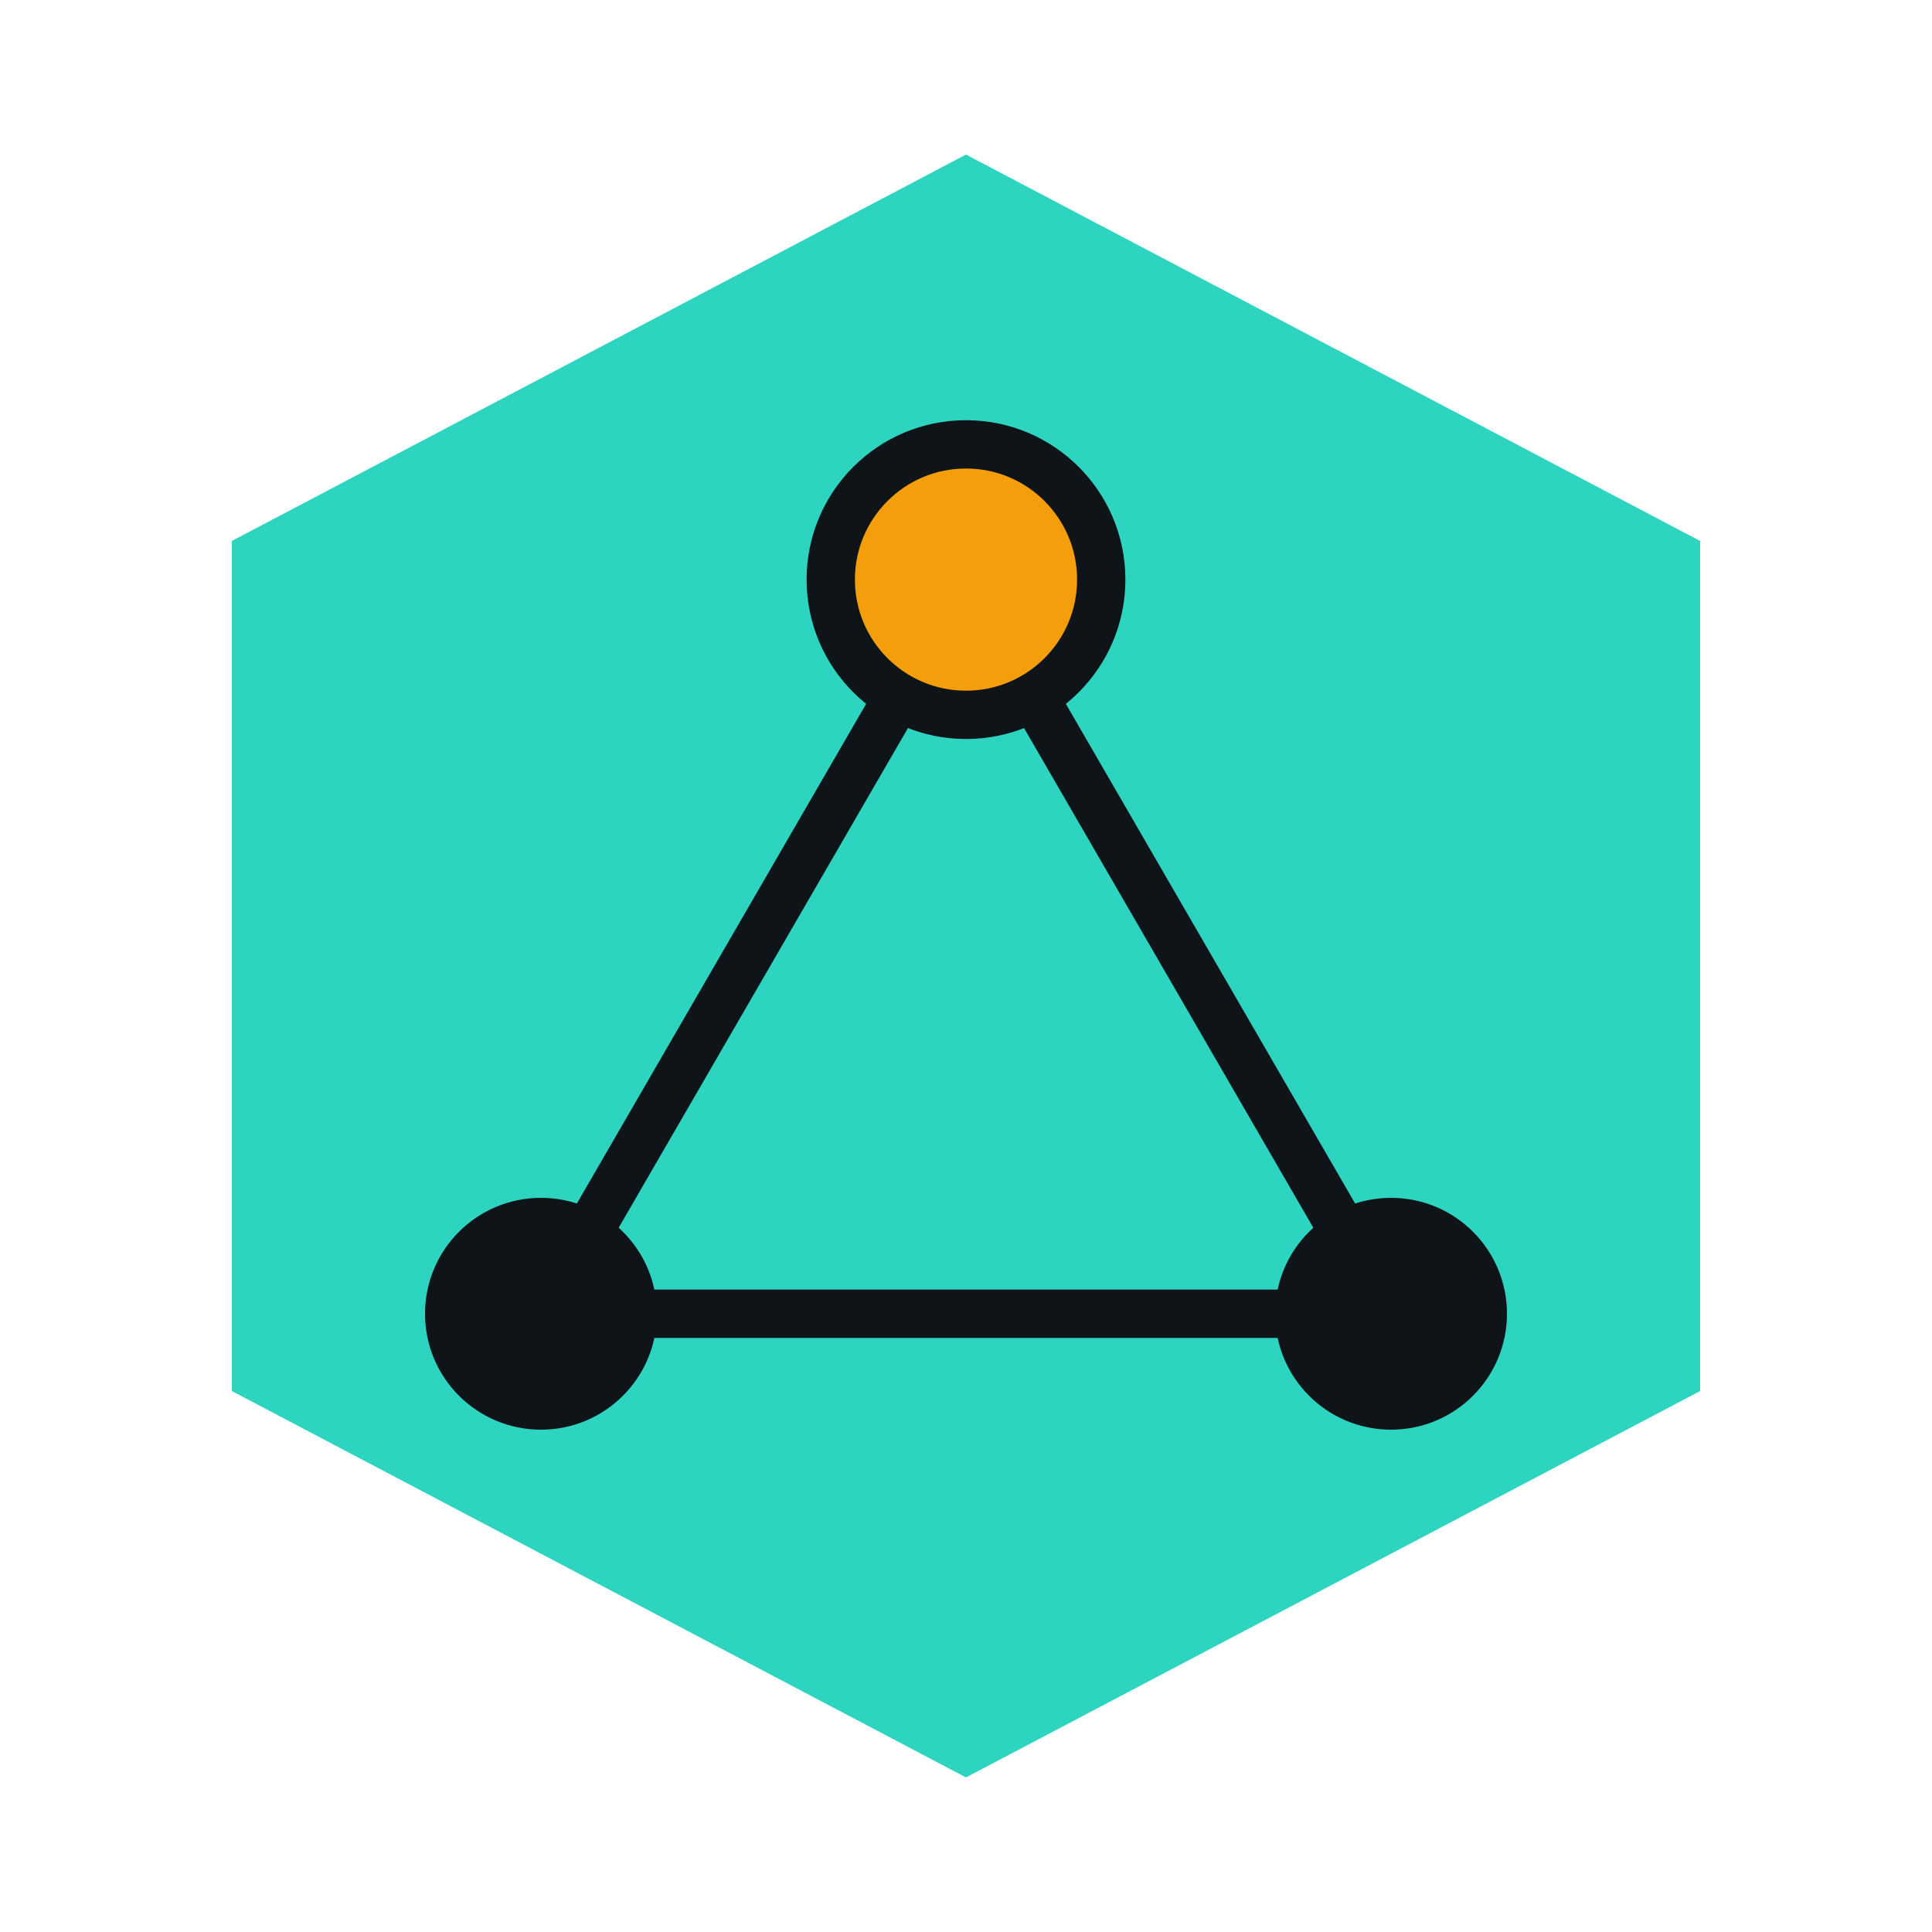
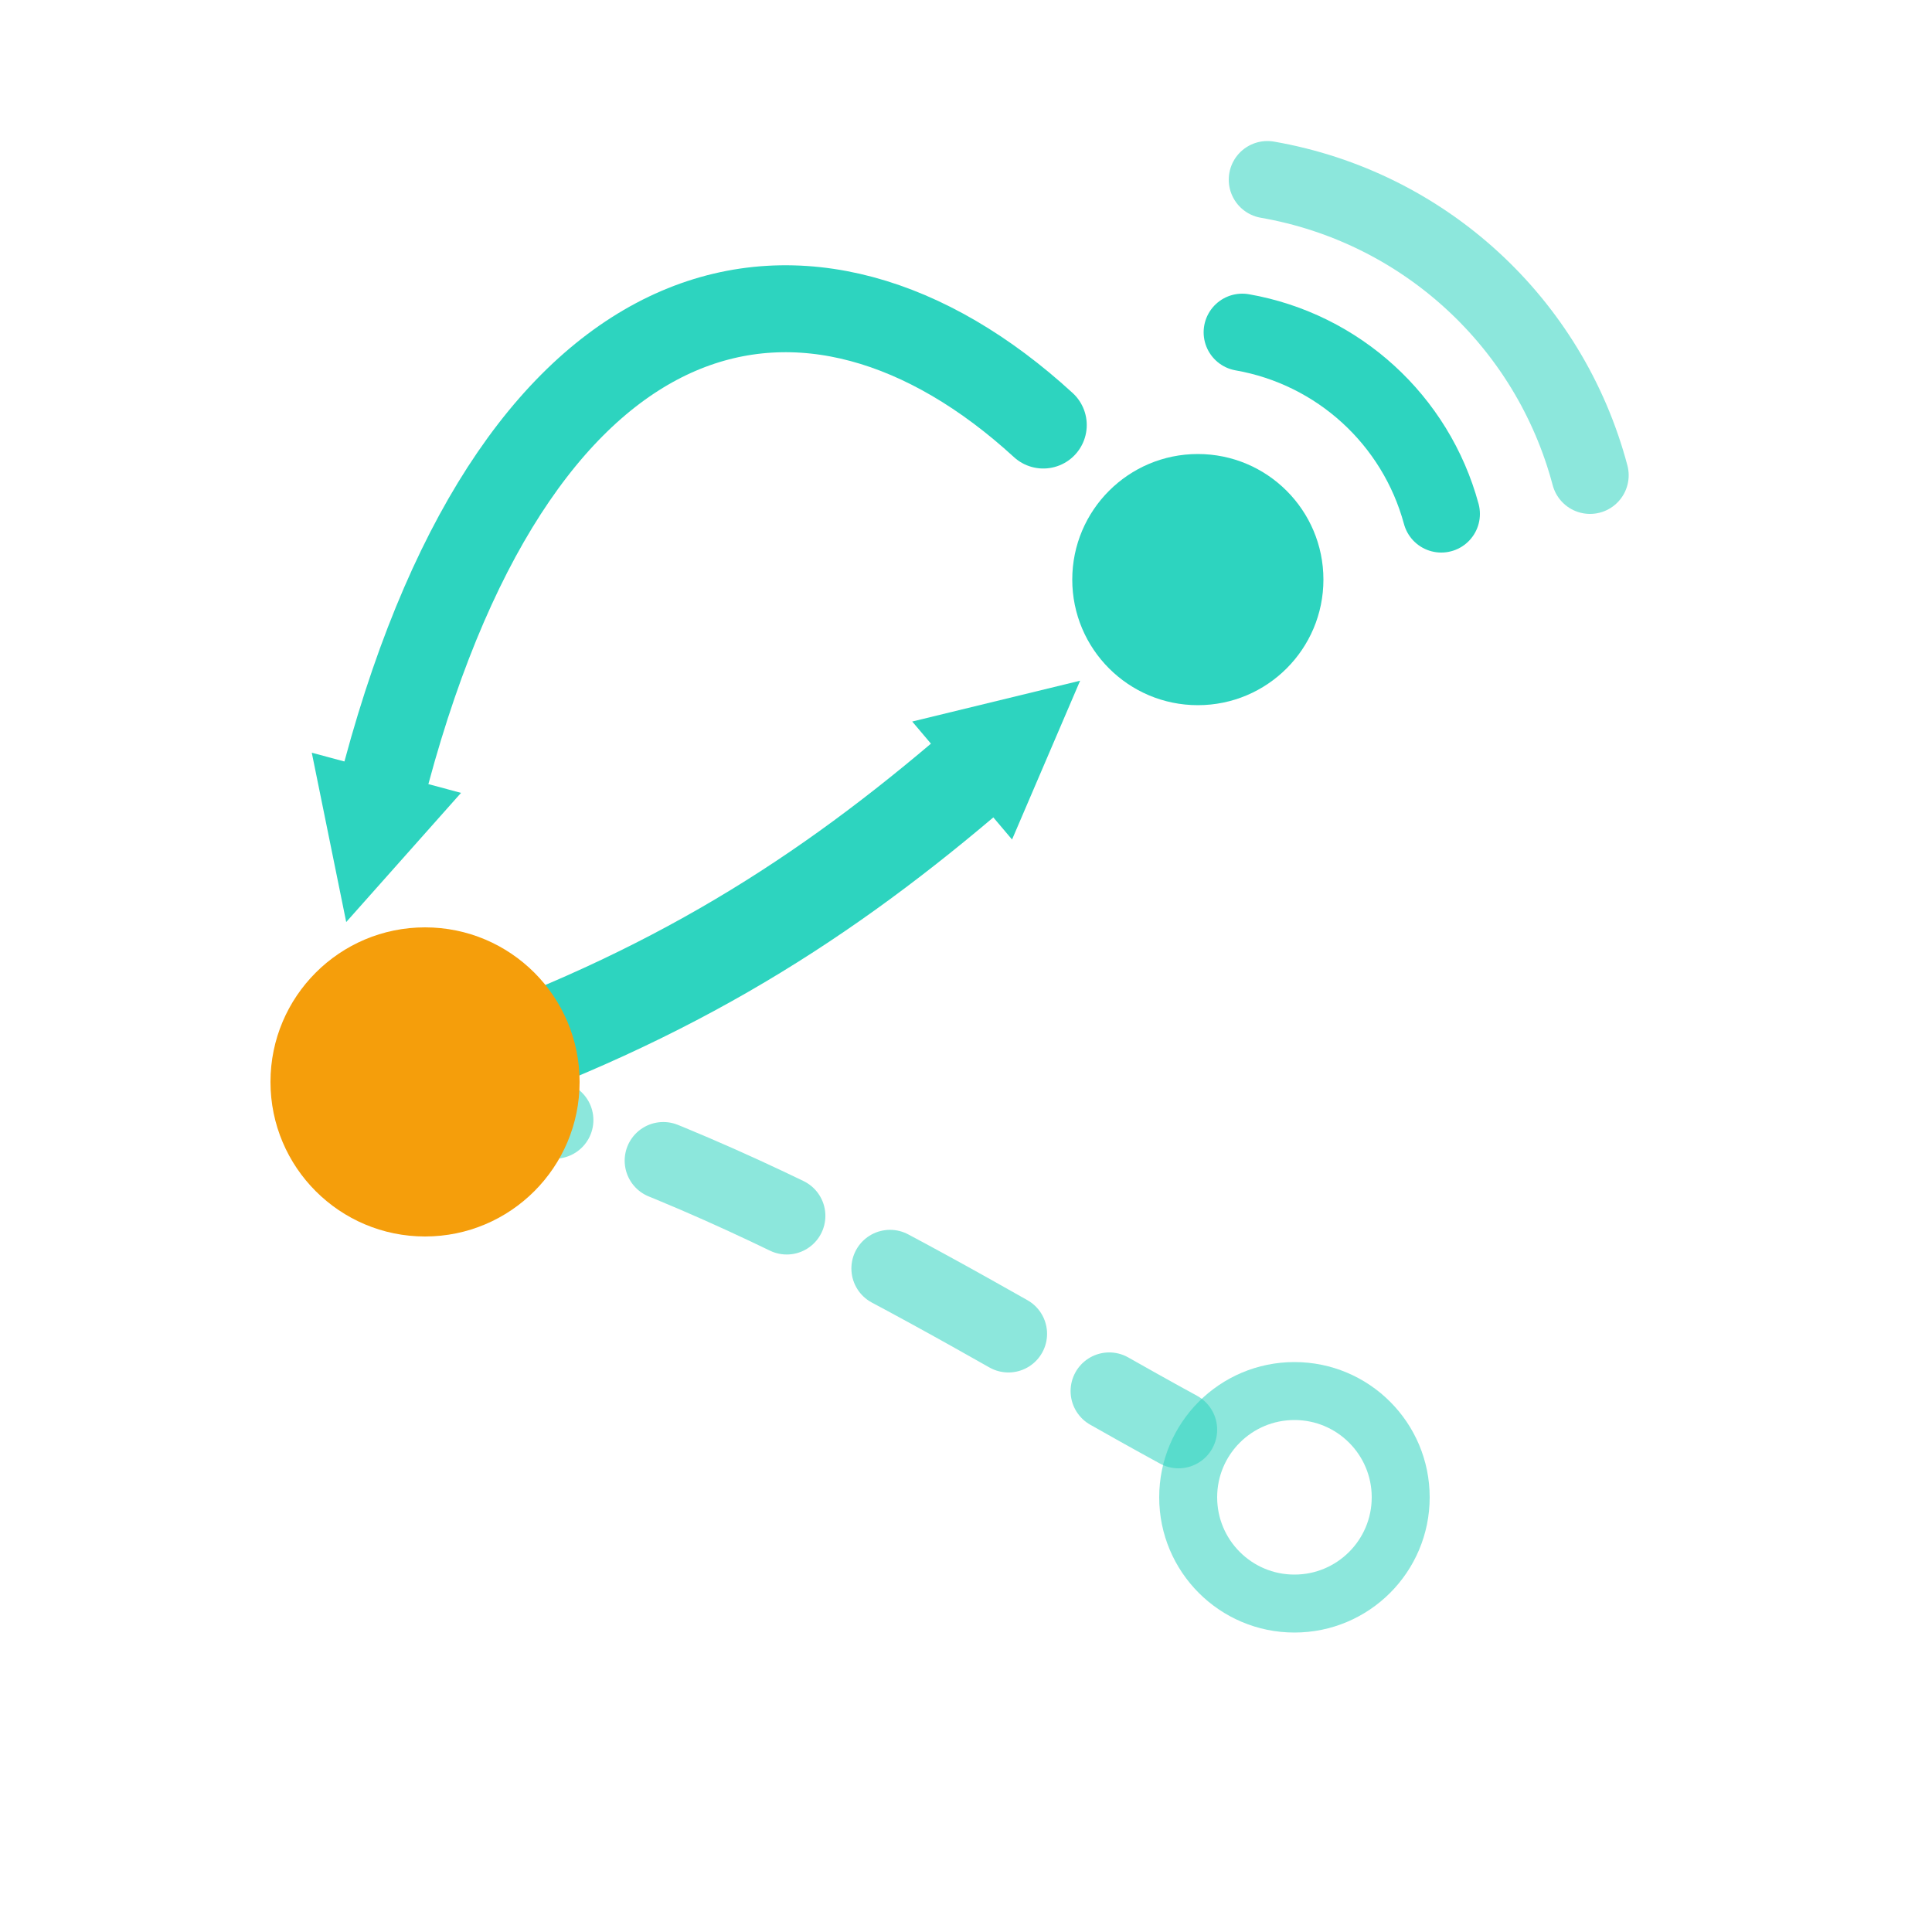
<svg xmlns="http://www.w3.org/2000/svg" viewBox="0 0 100 100" role="img" aria-label="LAN Lab">
-   <polygon points="50,8 88,28 88,72 50,92 12,72 12,28" fill="#2dd4bf" />
-   <g stroke="#0f1419" stroke-width="2.5" stroke-linecap="round">
-     <line x1="50" y1="30" x2="72" y2="68" />
-     <line x1="50" y1="30" x2="28" y2="68" />
-     <line x1="28" y1="68" x2="72" y2="68" />
+   <defs>
+     <marker id="ax" markerUnits="userSpaceOnUse" markerWidth="9" markerHeight="9" refX="0" refY="4" orient="auto">
+       <path d="M0,0 L8,4 L0,8 Z" fill="#2dd4bf" />
+     </marker>
+   </defs>
+   <path d="M 22 56 C 38 60 50 68 61 74" fill="none" stroke="#2dd4bf" stroke-width="4" stroke-linecap="round" stroke-dasharray="7 6" opacity="0.55" />
+   <circle cx="67" cy="77.5" r="5.5" fill="none" stroke="#2dd4bf" stroke-width="3" opacity="0.55" />
+   <path d="M 22 56 C 34 52 42 47 49.8 40.4" fill="none" stroke="#2dd4bf" stroke-width="5" stroke-linecap="round" marker-end="url(#ax)" />
+   <g fill="none" stroke="#2dd4bf" stroke-width="4" stroke-linecap="round">
+     <path d="M 74.6 26.6 A 13 13 0 0 0 64.3 17.2" />
+     <path d="M 82.3 24.6 A 21 21 0 0 0 65.6 9.3" opacity="0.55" />
  </g>
-   <circle cx="50" cy="30" r="7" fill="#f59e0b" stroke="#0f1419" stroke-width="2.5" />
-   <circle cx="72" cy="68" r="6" fill="#0f1419" />
-   <circle cx="28" cy="68" r="6" fill="#0f1419" />
+   <circle cx="62" cy="30" r="6.5" fill="#2dd4bf" />
+   <path d="M 54 22 C 42 11 27 14 20 40" fill="none" stroke="#2dd4bf" stroke-width="4.5" stroke-linecap="round" marker-end="url(#ax)" />
+   <circle cx="22" cy="56" r="8" fill="#f59e0b" />
</svg>
